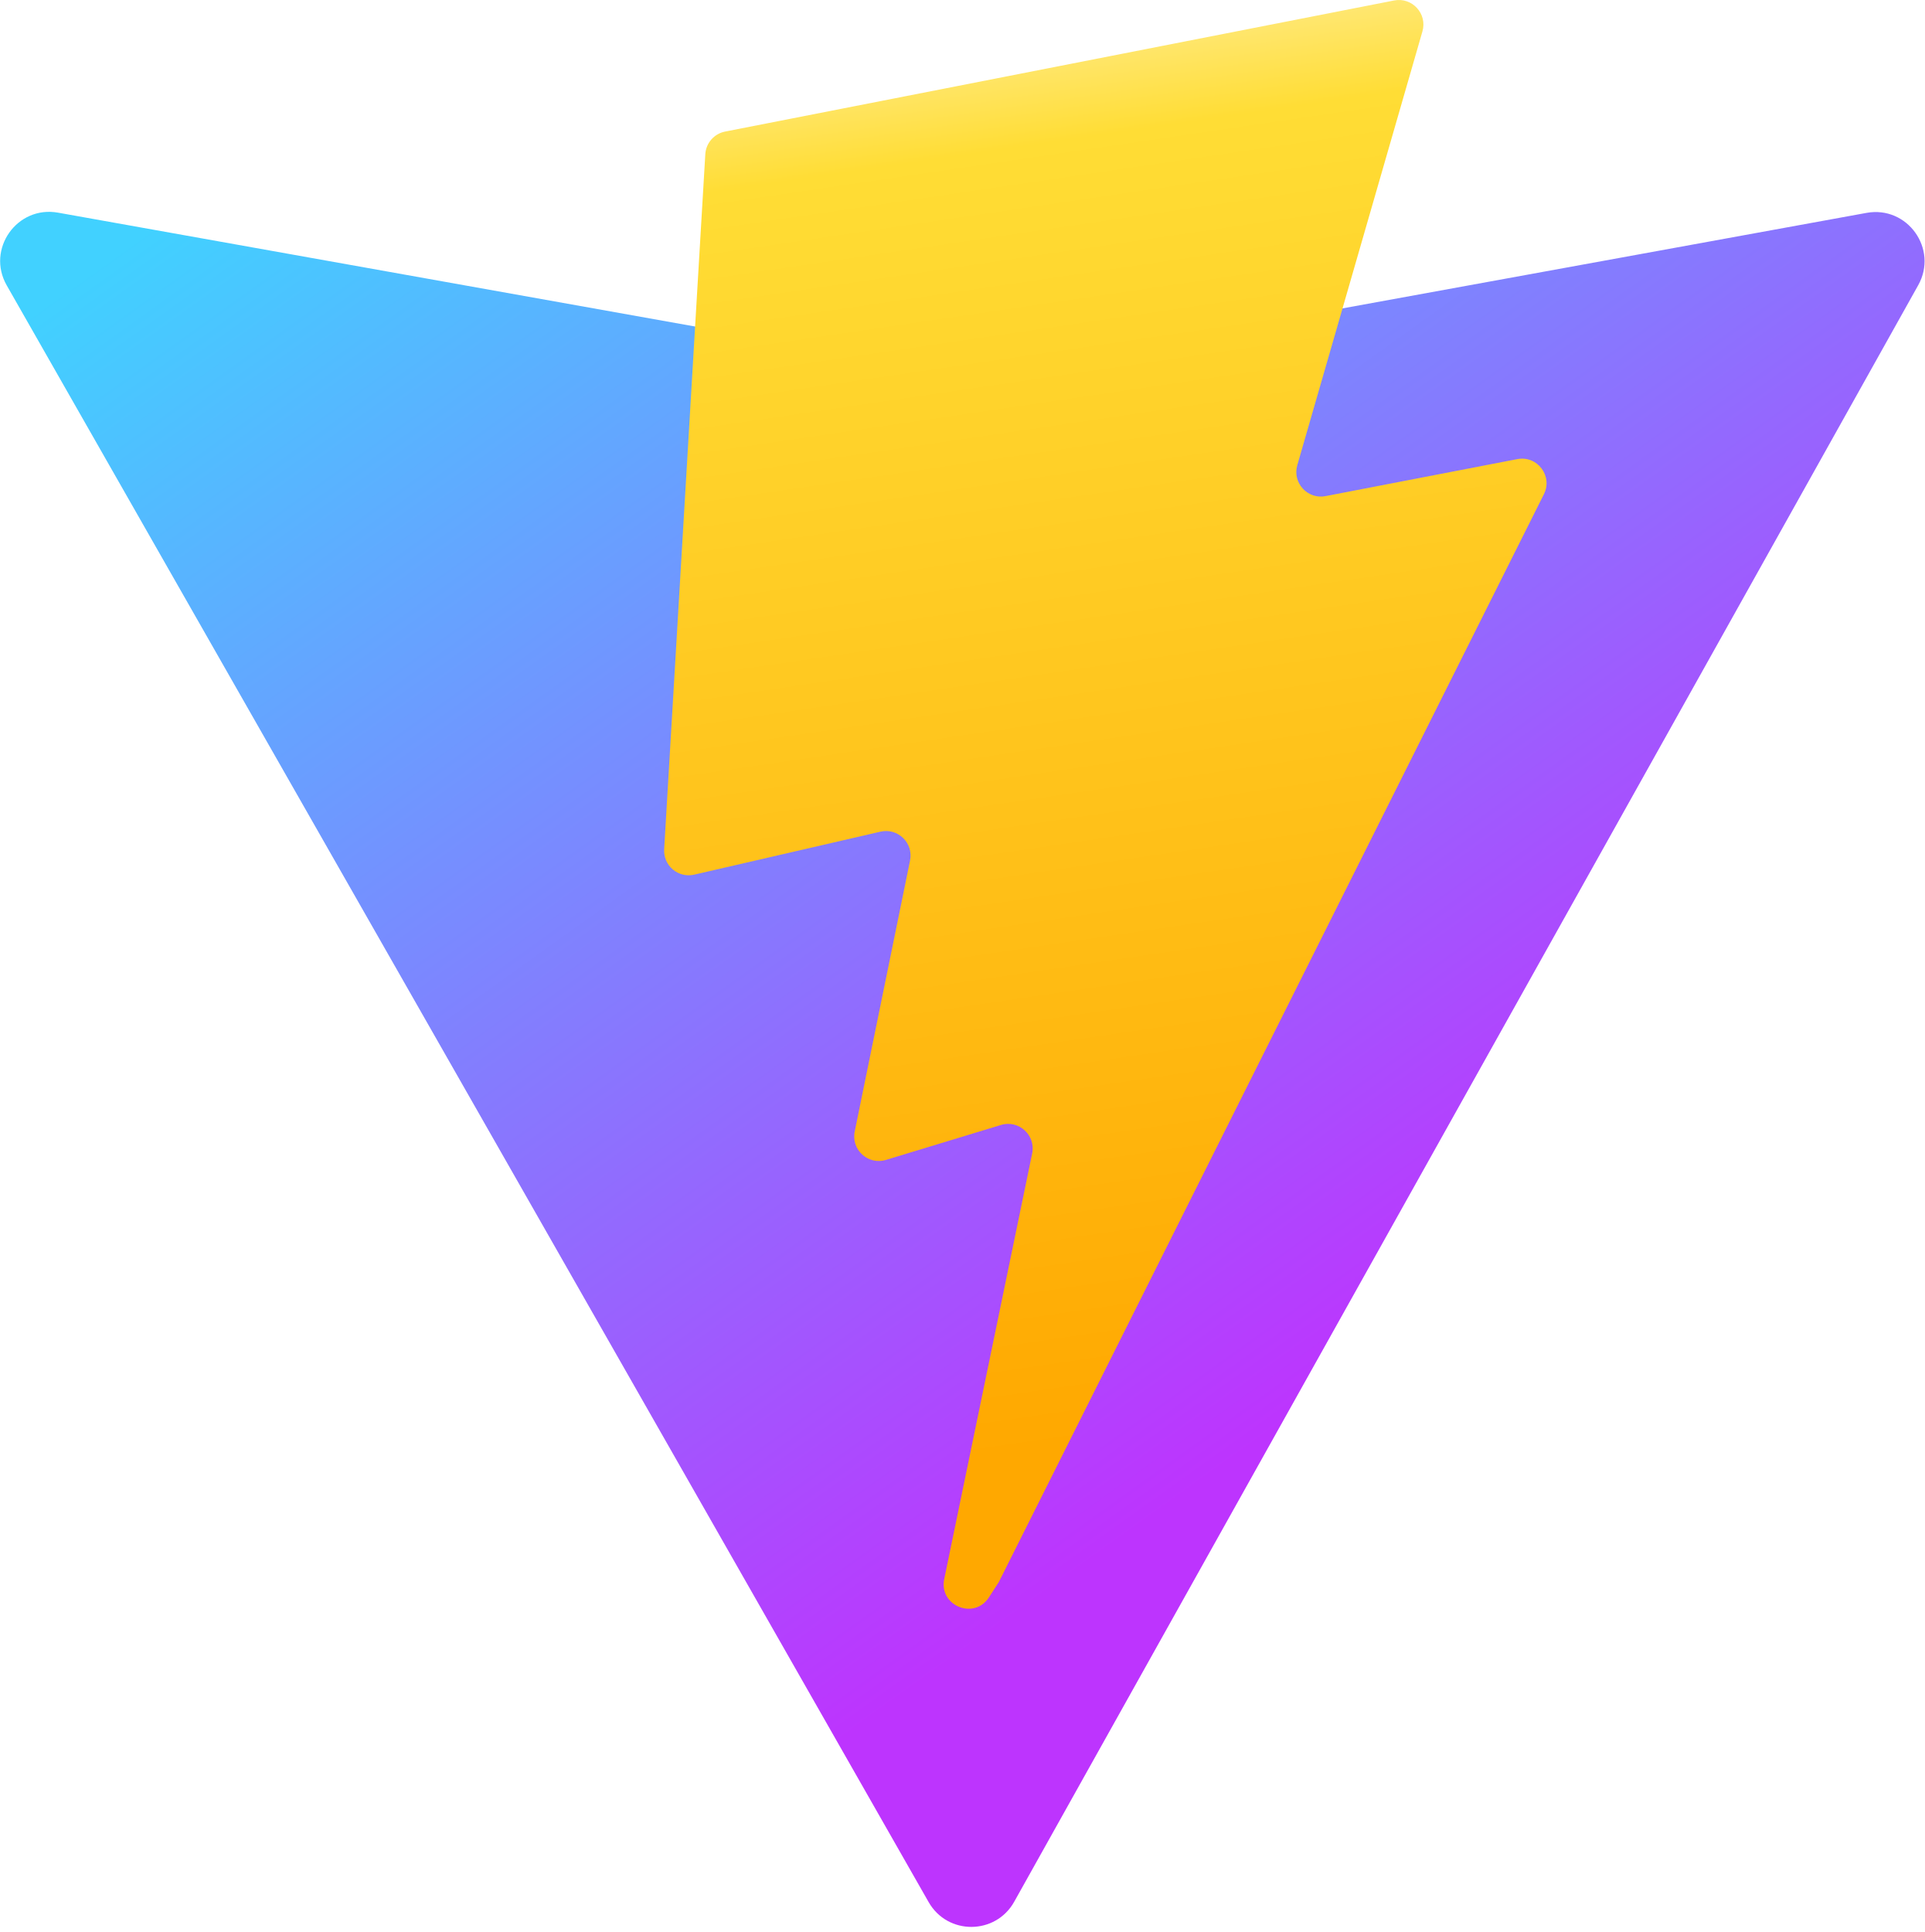
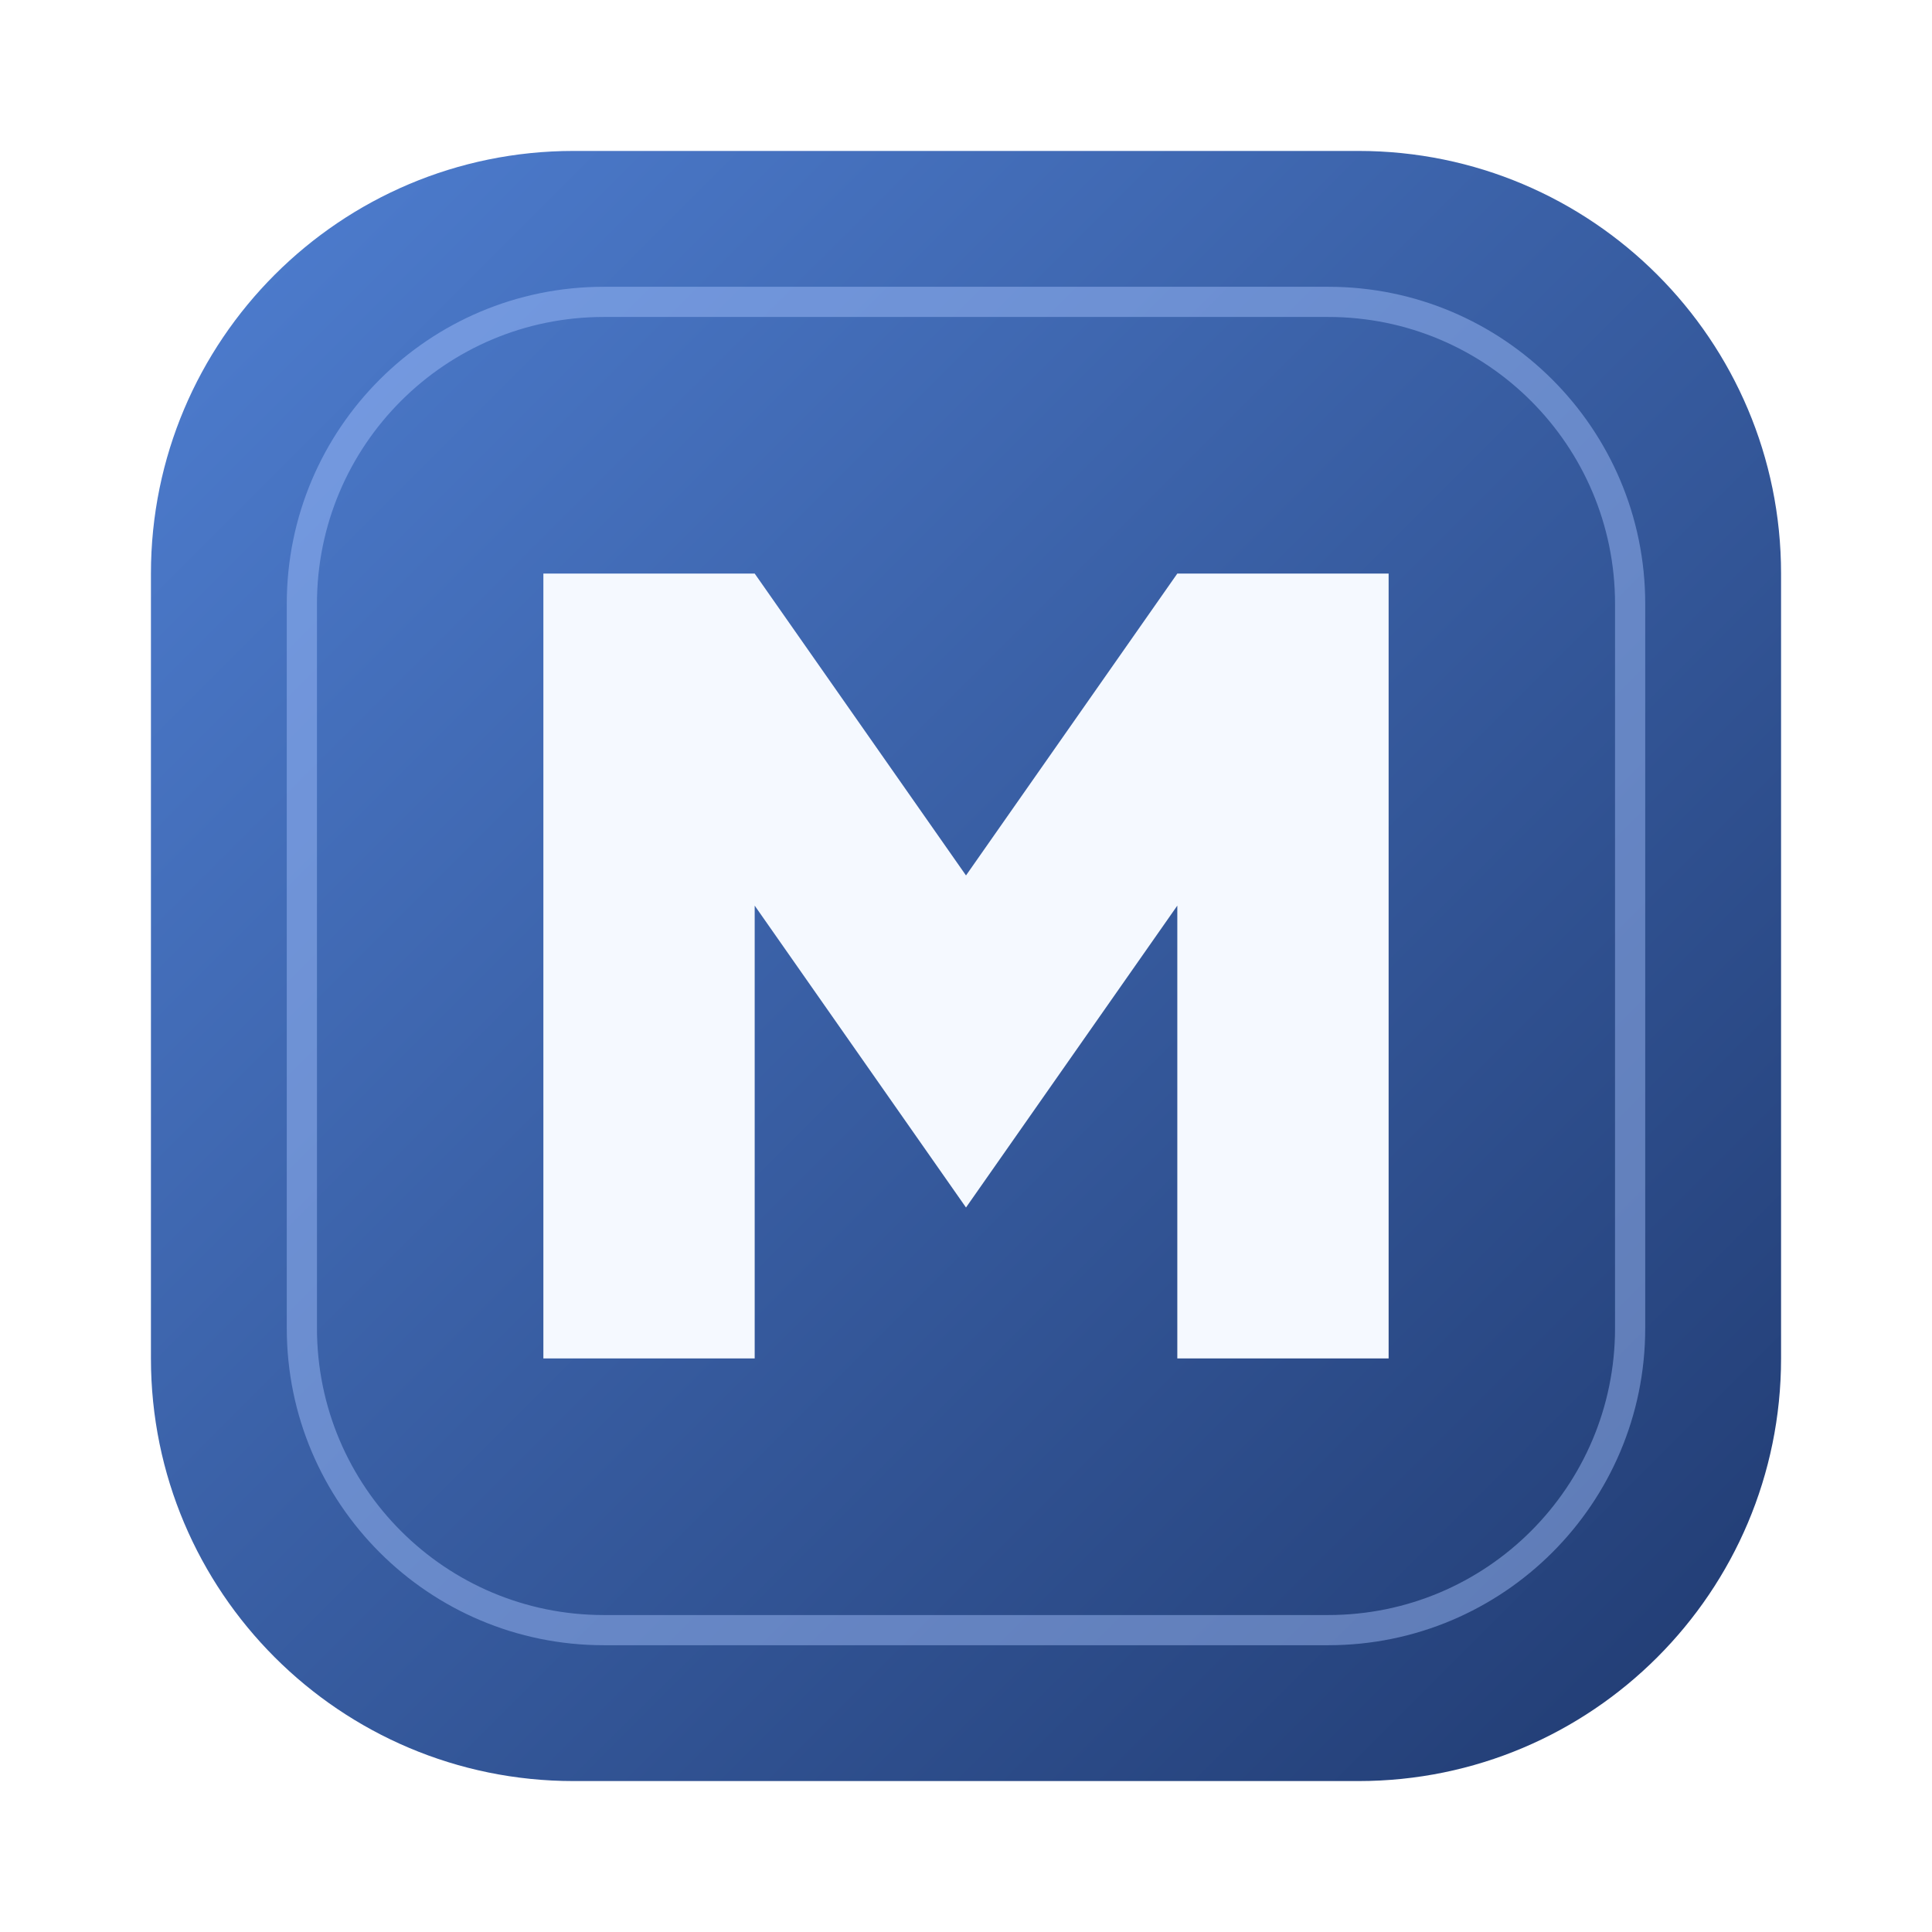
- <svg xmlns="http://www.w3.org/2000/svg" aria-hidden="true" role="img" class="iconify iconify--logos" width="31.88" height="32" preserveAspectRatio="xMidYMid meet" viewBox="0 0 256 257">
+ <svg xmlns="http://www.w3.org/2000/svg" viewBox="0 0 64 64" role="img" aria-label="Mejin logo">
  <defs>
-     <linearGradient id="IconifyId1813088fe1fbc01fb466" x1="-.828%" x2="57.636%" y1="7.652%" y2="78.411%">
-       <stop offset="0%" stop-color="#41D1FF" />
-       <stop offset="100%" stop-color="#BD34FE" />
-     </linearGradient>
-     <linearGradient id="IconifyId1813088fe1fbc01fb467" x1="43.376%" x2="50.316%" y1="2.242%" y2="89.03%">
-       <stop offset="0%" stop-color="#FFEA83" />
-       <stop offset="8.333%" stop-color="#FFDD35" />
-       <stop offset="100%" stop-color="#FFA800" />
+     <linearGradient id="shield" x1="0" y1="0" x2="1" y2="1">
+       <stop offset="0%" stop-color="#4f7fd2" />
+       <stop offset="100%" stop-color="#203a70" />
    </linearGradient>
  </defs>
-   <path fill="url(#IconifyId1813088fe1fbc01fb466)" d="M255.153 37.938L134.897 252.976c-2.483 4.44-8.862 4.466-11.382.048L.875 37.958c-2.746-4.814 1.371-10.646 6.827-9.67l120.385 21.517a6.537 6.537 0 0 0 2.322-.004l117.867-21.483c5.438-.991 9.574 4.796 6.877 9.62Z" />
-   <path fill="url(#IconifyId1813088fe1fbc01fb467)" d="M185.432.063L96.44 17.501a3.268 3.268 0 0 0-2.634 3.014l-5.474 92.456a3.268 3.268 0 0 0 3.997 3.378l24.777-5.718c2.318-.535 4.413 1.507 3.936 3.838l-7.361 36.047c-.495 2.426 1.782 4.5 4.151 3.78l15.304-4.649c2.372-.72 4.652 1.36 4.15 3.788l-11.698 56.621c-.732 3.542 3.979 5.473 5.943 2.437l1.313-2.028l72.516-144.72c1.215-2.423-.88-5.186-3.54-4.672l-25.505 4.922c-2.396.462-4.435-1.77-3.759-4.114l16.646-57.705c.677-2.35-1.37-4.583-3.769-4.113Z" />
+   <rect x="5" y="5" width="54" height="54" rx="14" fill="url(#shield)" />
+   <rect x="10" y="10" width="44" height="44" rx="10" fill="none" stroke="#a8c3ff" stroke-opacity="0.45" />
+   <path d="M18 45V19h7l7 10 7-10h7v26h-7V30l-7 10-7-10v15z" fill="#f5f9ff" />
</svg>
